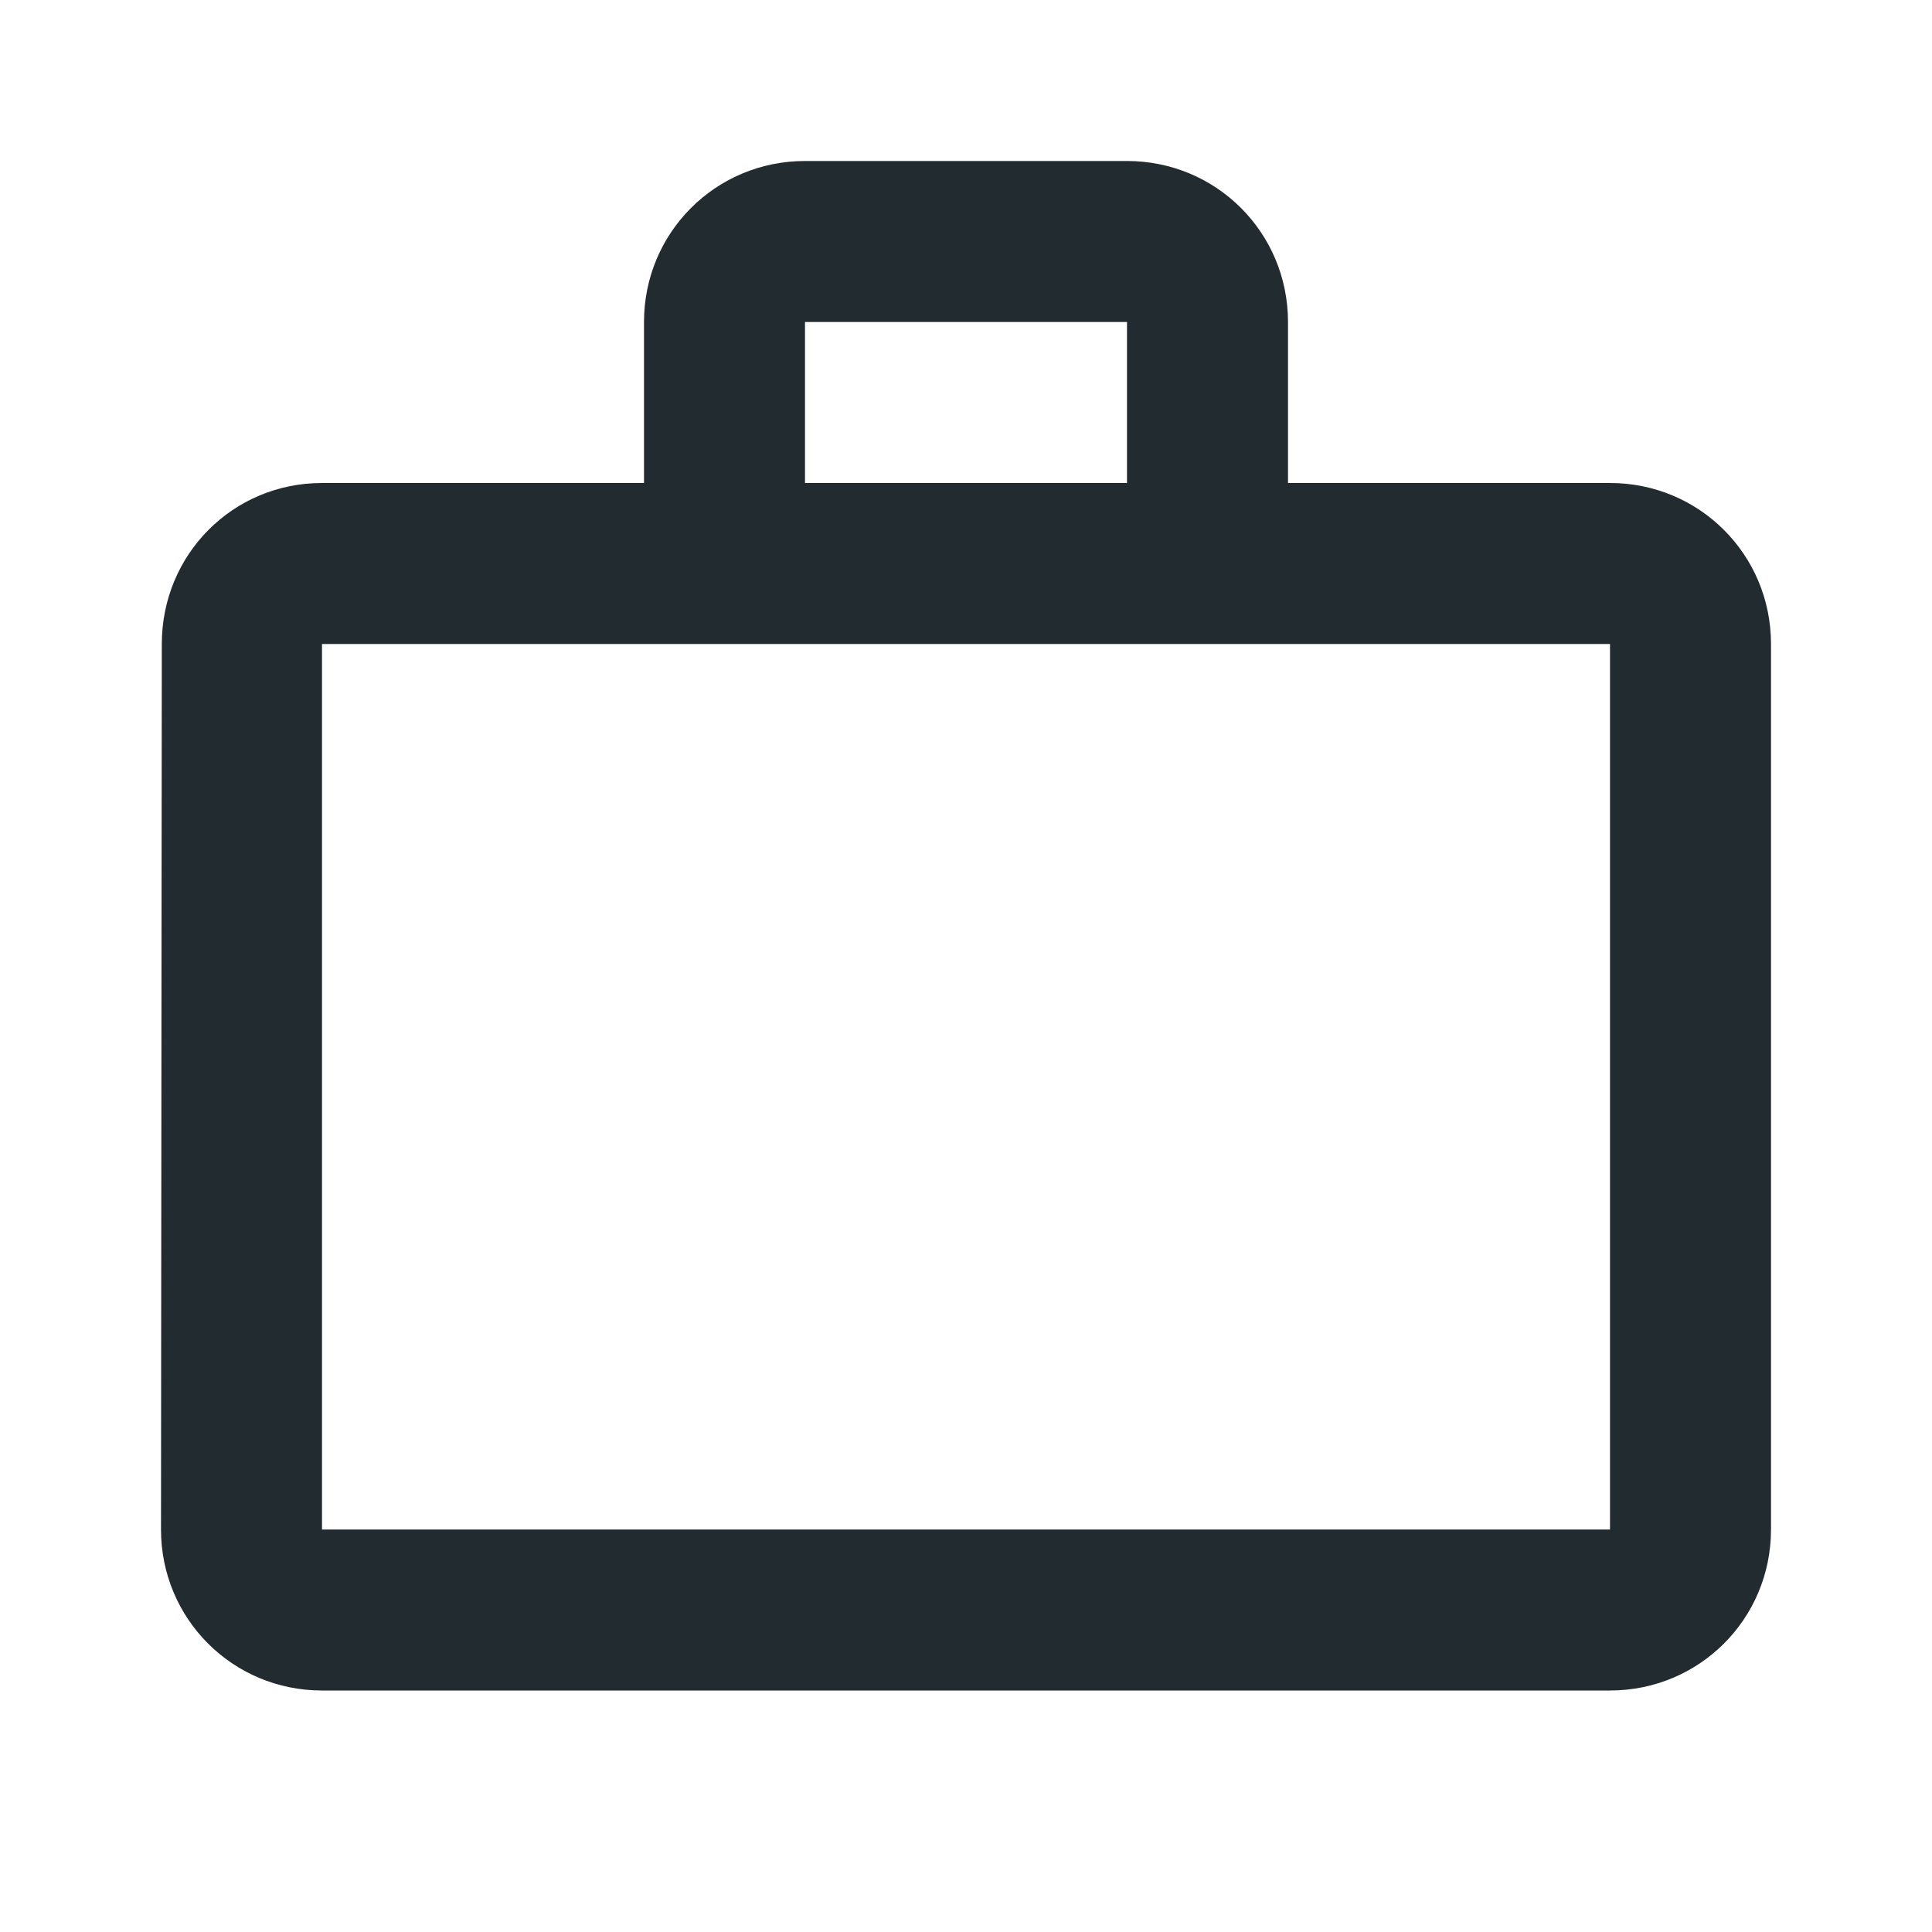
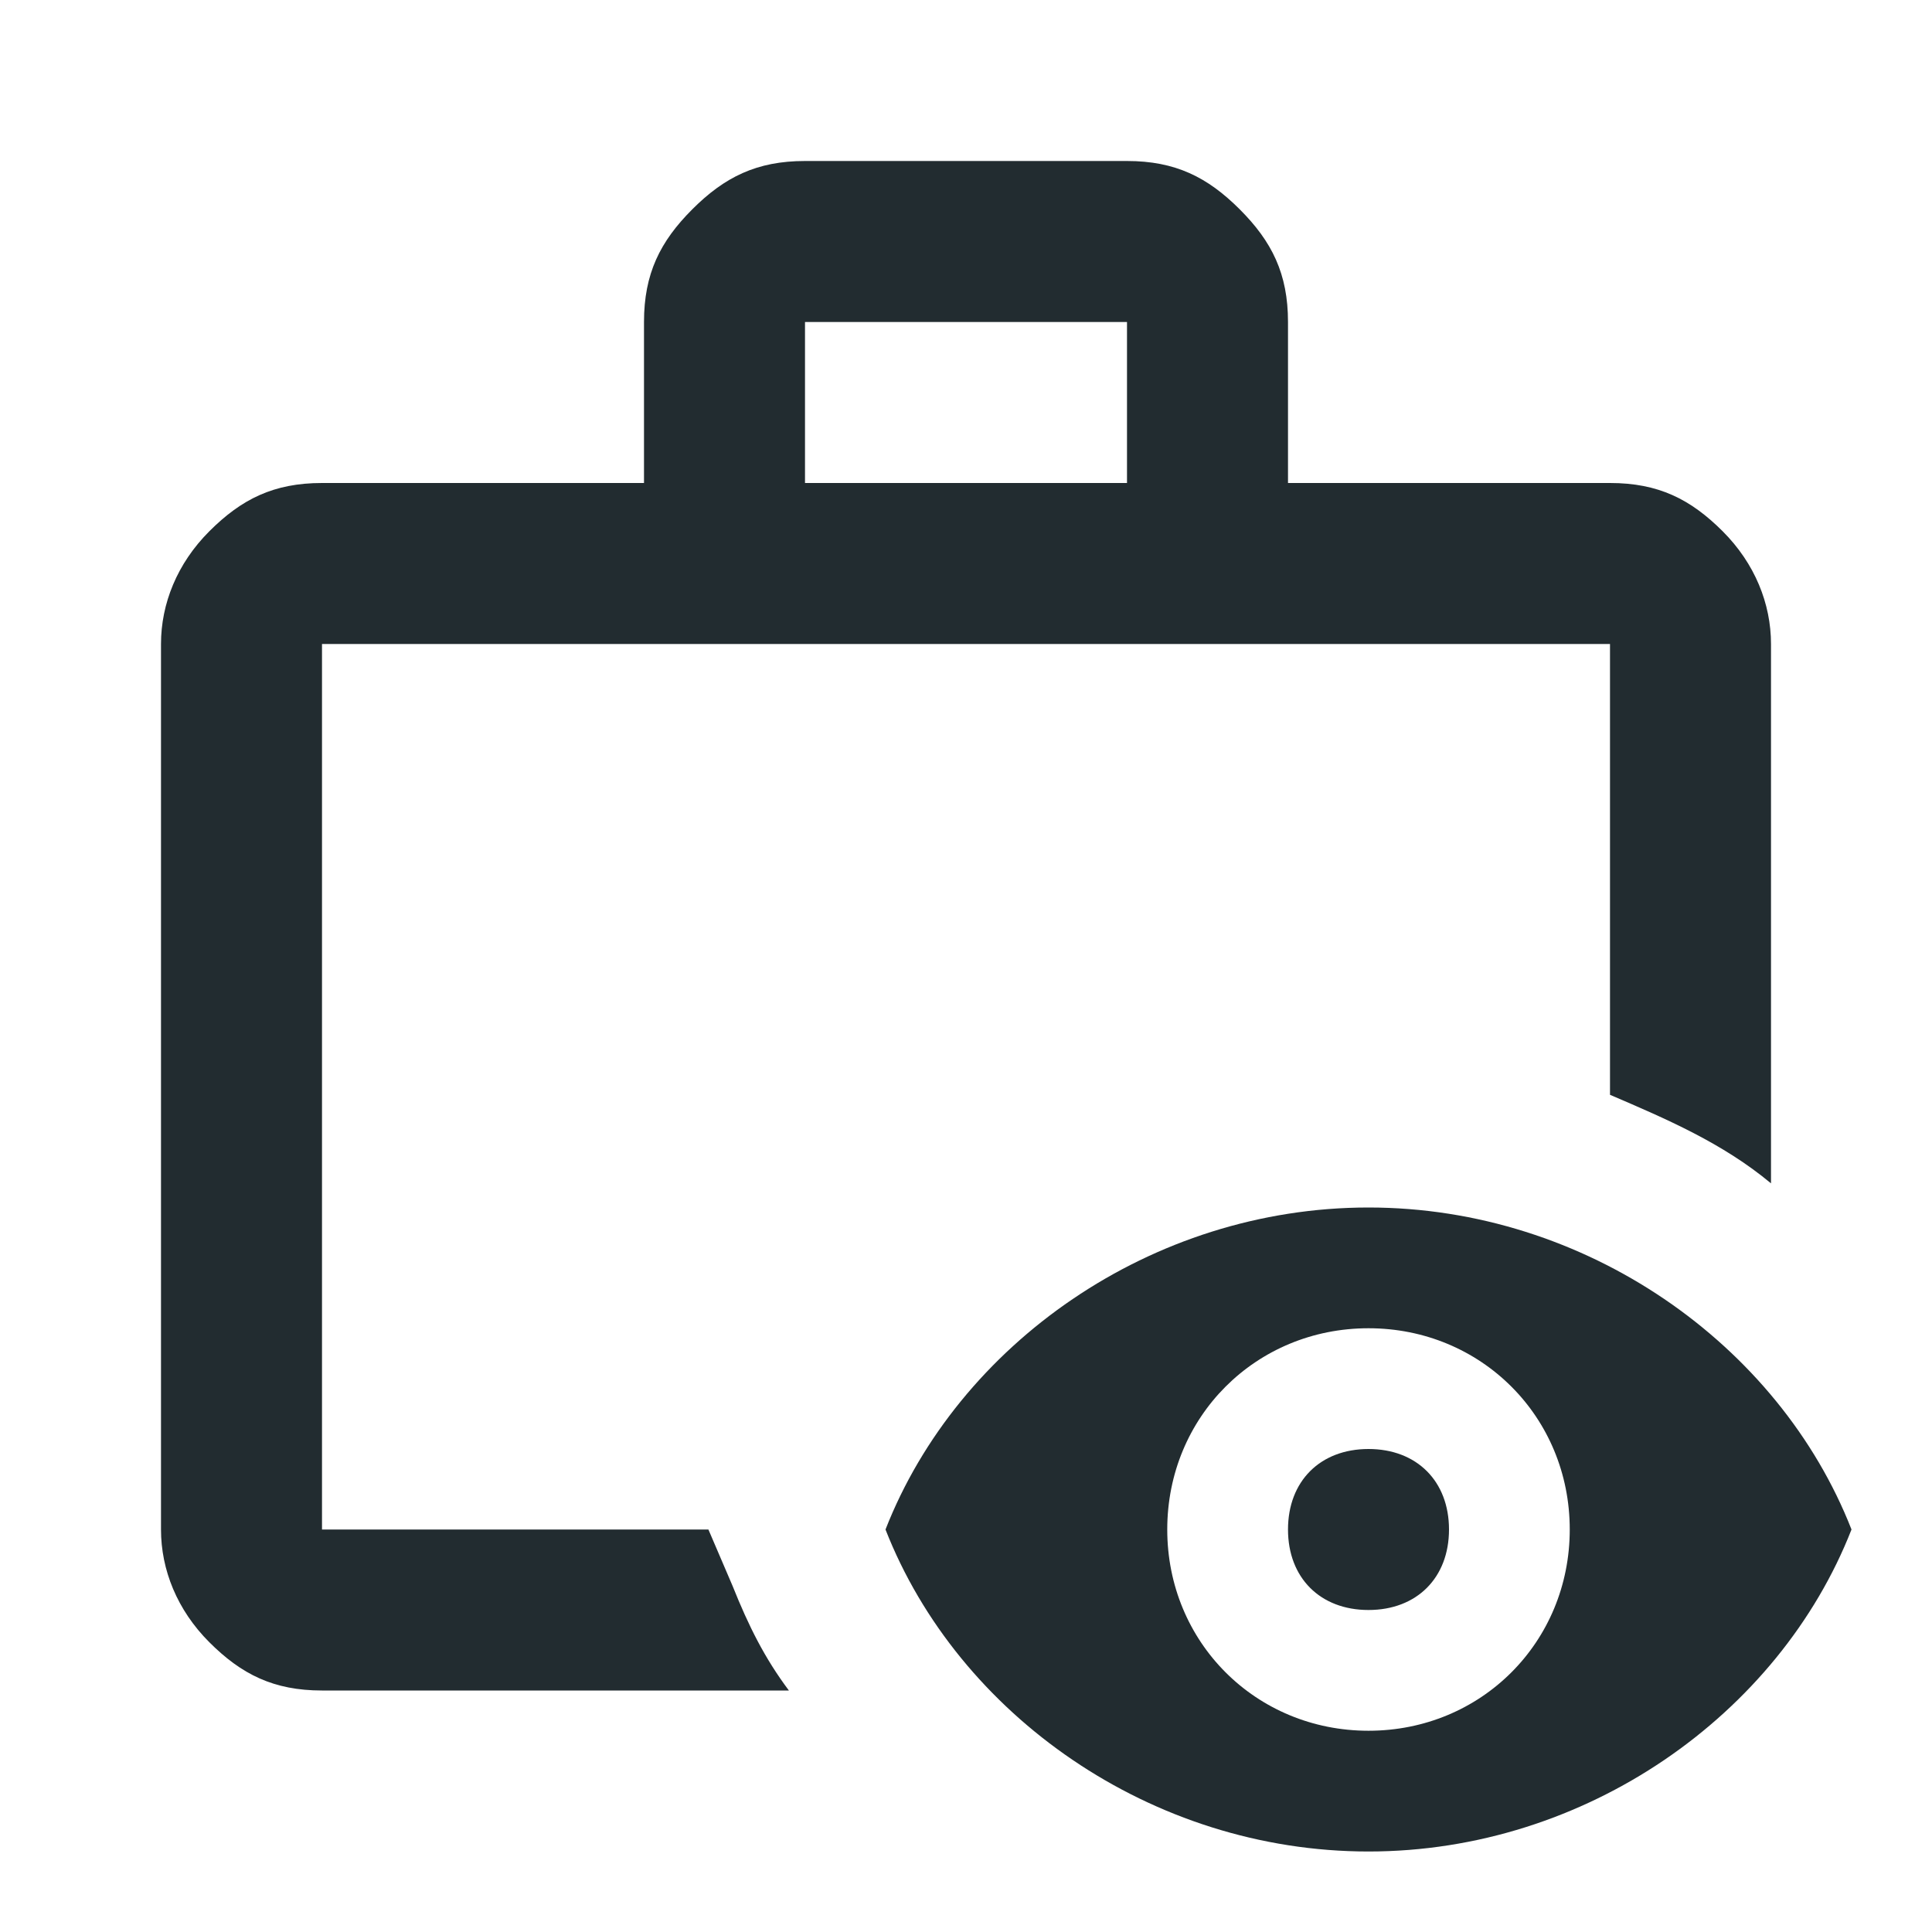
<svg xmlns="http://www.w3.org/2000/svg" viewBox="0 0 24 24" fill="#222c30" width="48px" height="48px">
-   <path d="M0 0h24v24H0V0z" fill="none" />
-   <path d="M14 6V4h-4v2h4zM4 8v11h16V8H4zm16-2c1.11 0 2 .89 2 2v11c0 1.11-.89 2-2 2H4c-1.11 0-2-.89-2-2l.01-11c0-1.11.88-2 1.99-2h4V4c0-1.11.89-2 2-2h4c1.11 0 2 .89 2 2v2h4z" />
+   <path d="M17 18C17.6 18 18 18.4 18 19S17.6 20 17 20 16 19.6 16 19 16.4 18 17 18M17 15C14.3 15 11.9 16.7 11 19C11.9 21.3 14.3 23 17 23S22.1 21.3 23 19C22.1 16.7 19.7 15 17 15M17 21.5C15.6 21.5 14.5 20.4 14.5 19S15.6 16.5 17 16.5 19.5 17.6 19.5 19 18.4 21.5 17 21.5M9.1 19.7L8.8 19H4V8H20V13.6C20.7 13.9 21.4 14.2 22 14.7V8C22 7.5 21.8 7 21.4 6.6C21 6.2 20.6 6 20 6H16V4C16 3.4 15.8 3 15.4 2.6C15 2.2 14.6 2 14 2H10C9.4 2 9 2.2 8.6 2.6C8.2 3 8 3.4 8 4V6H4C3.4 6 3 6.2 2.6 6.6C2.2 7 2 7.5 2 8V19C2 19.5 2.2 20 2.6 20.4C3 20.8 3.4 21 4 21H9.8C9.5 20.6 9.3 20.2 9.1 19.7M10 4H14V6H10V4Z" />
</svg>
